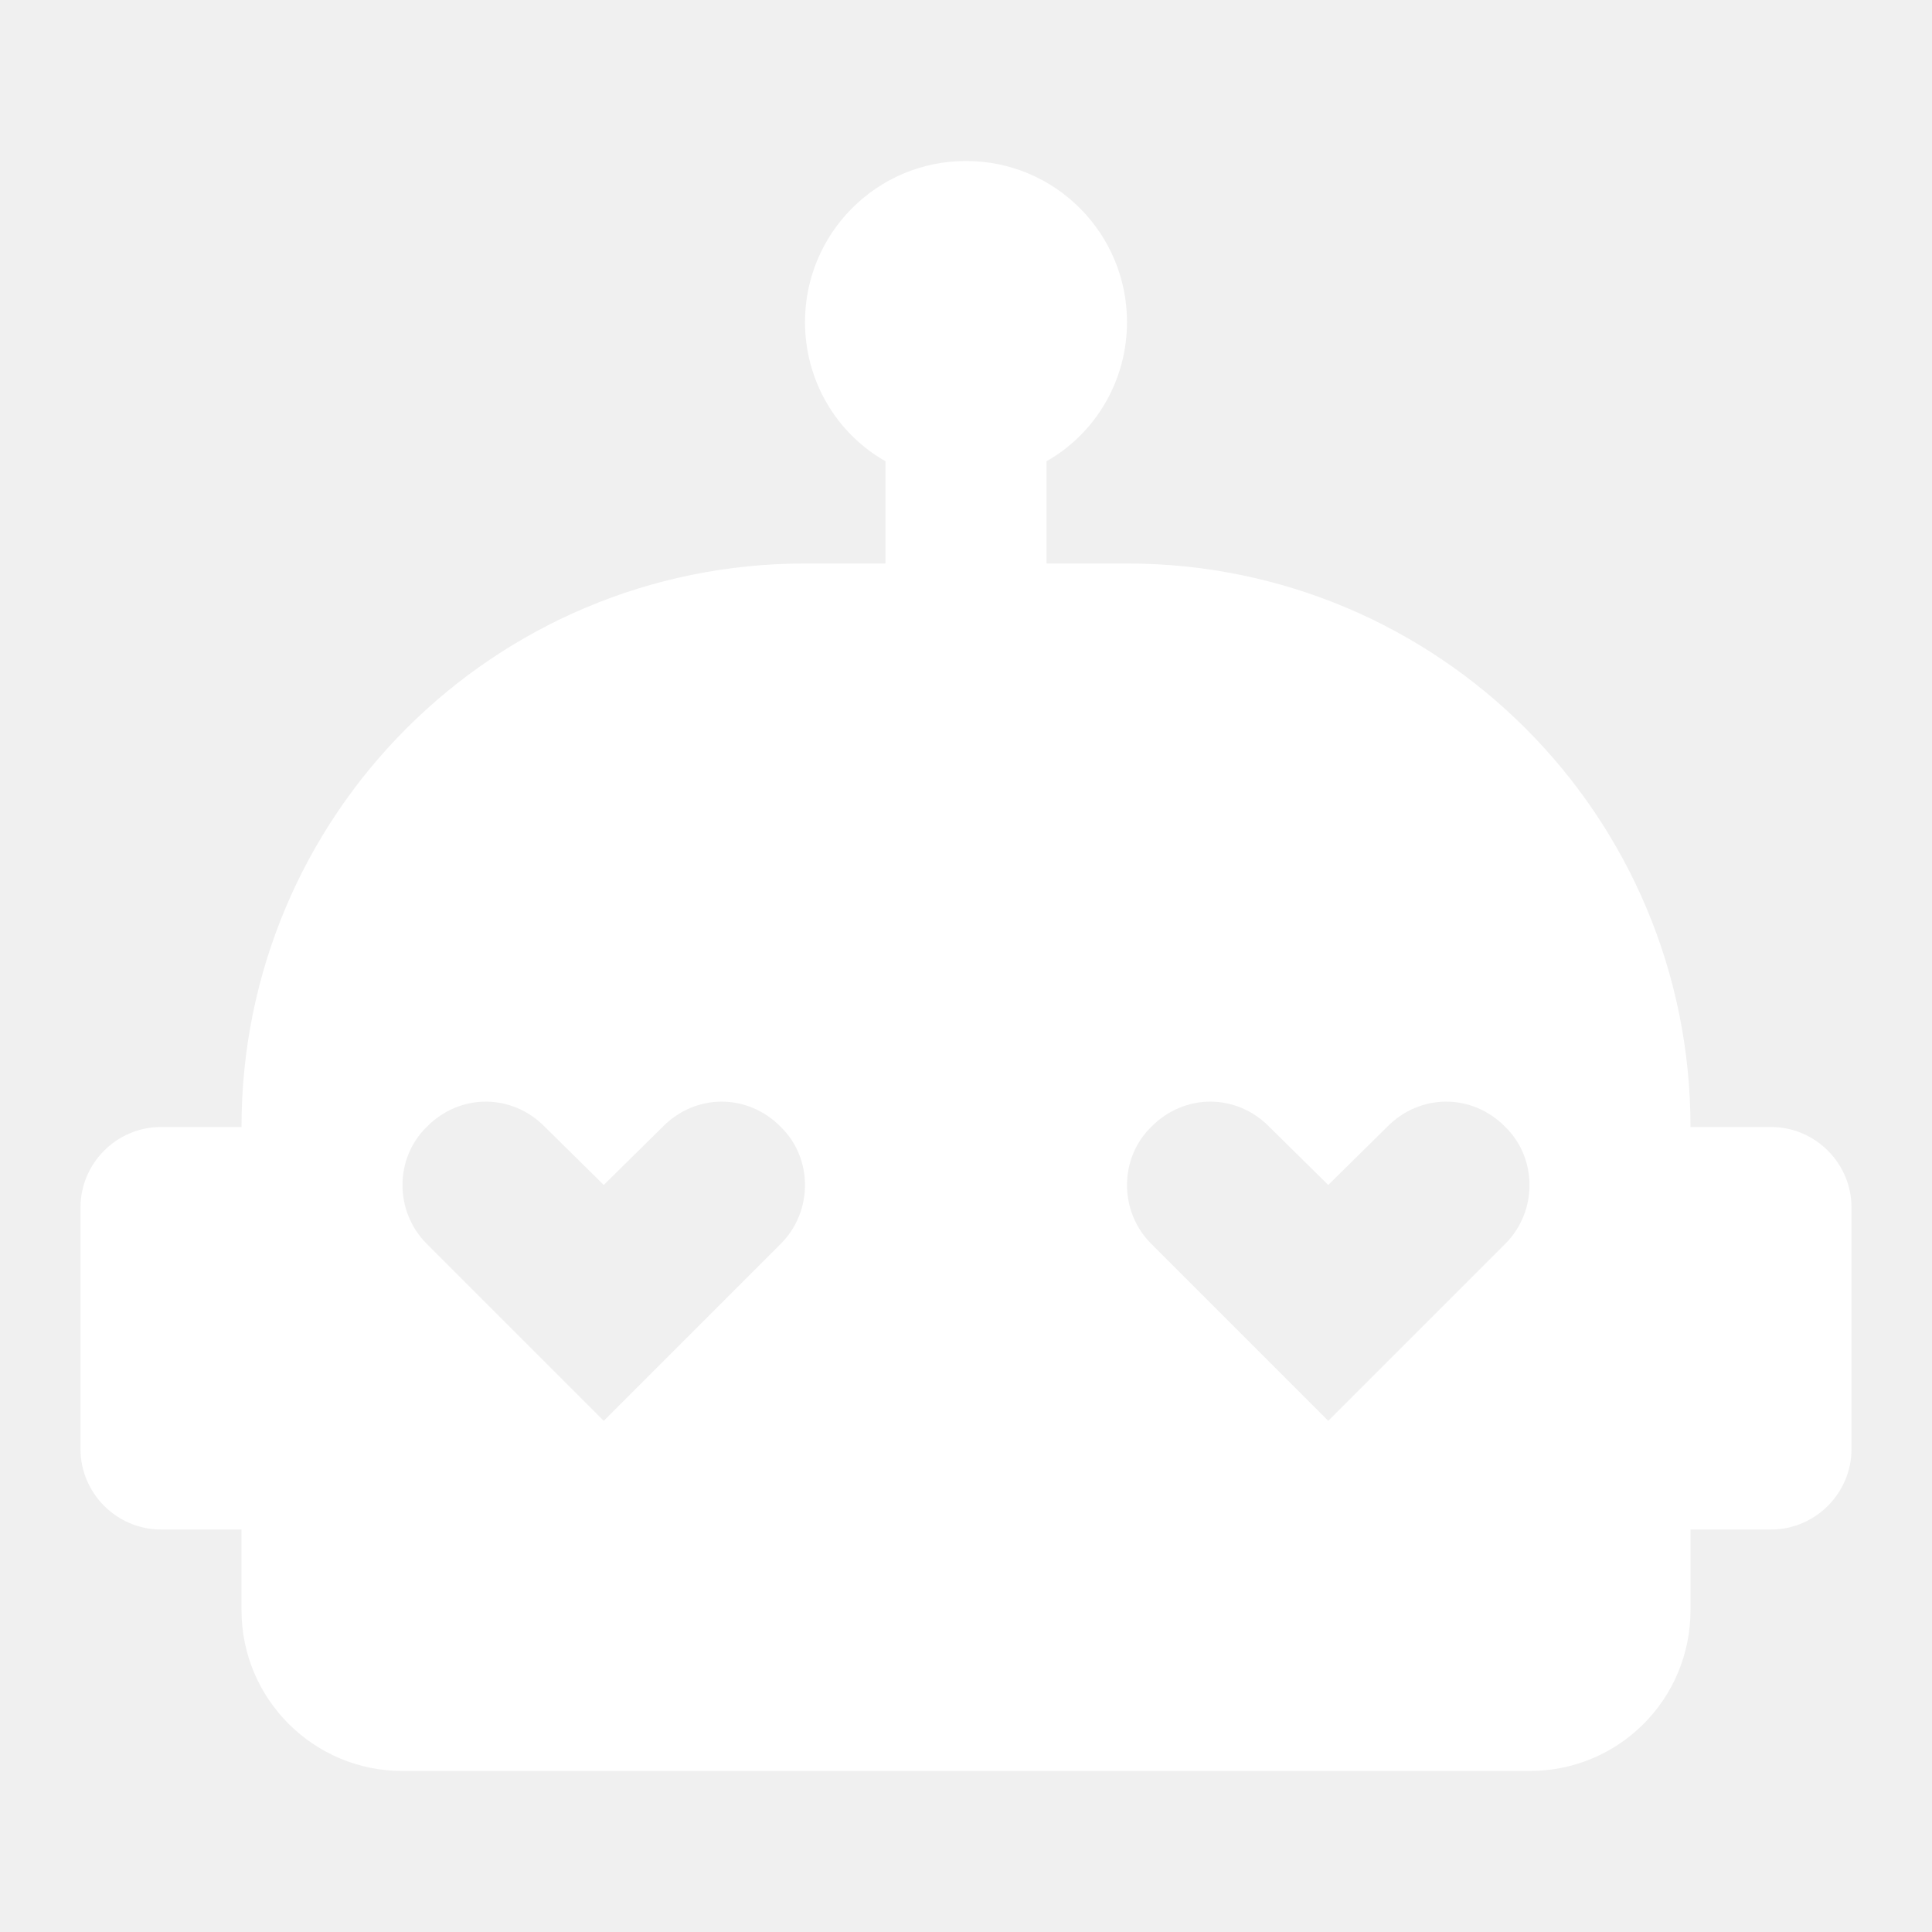
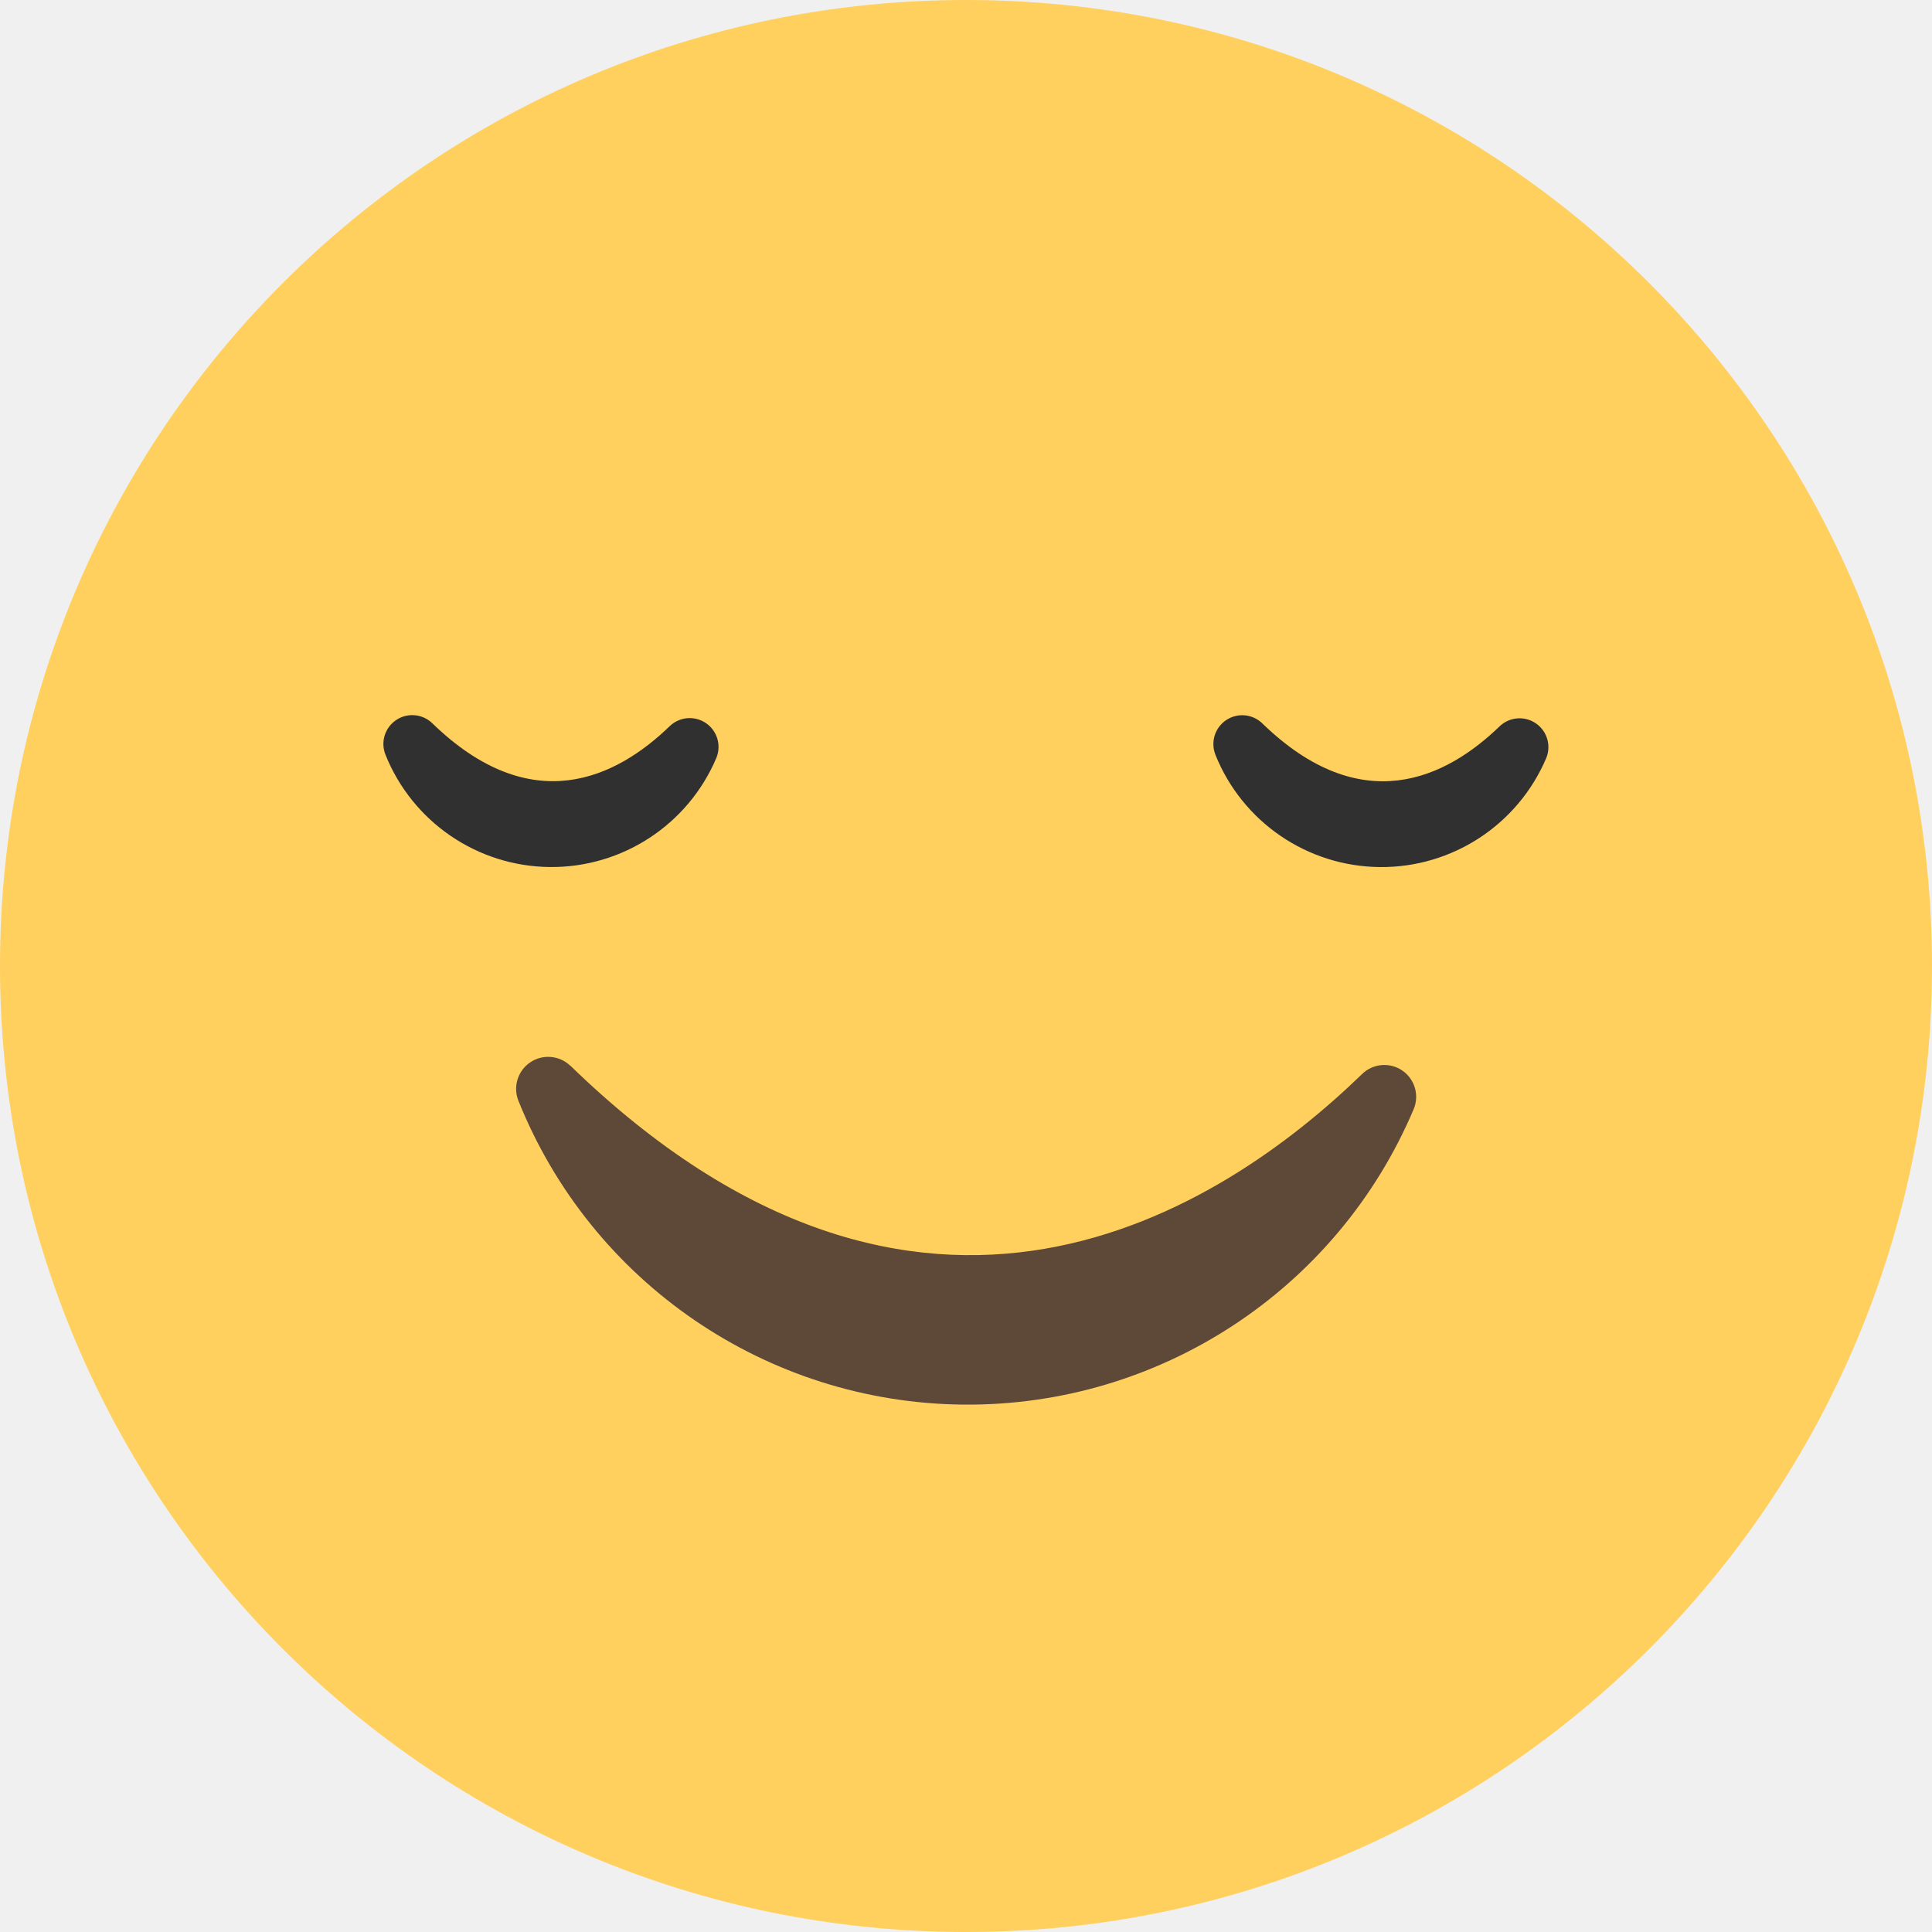
- <svg xmlns="http://www.w3.org/2000/svg" version="1.1" width="24" height="24" viewBox="0 0 24 24">
-   <path fill="#FFFFFF" d="M22 14H21C21 10.13 17.87 7 14 7H13V5.73C13.6 5.39 14 4.74 14 4C14 2.9 13.11 2 12 2S10 2.9 10 4C10 4.74 10.4 5.39 11 5.73V7H10C6.13 7 3 10.13 3 14H2C1.45 14 1 14.45 1 15V18C1 18.55 1.45 19 2 19H3V20C3 21.11 3.9 22 5 22H19C20.11 22 21 21.11 21 20V19H22C22.55 19 23 18.55 23 18V15C23 14.45 22.55 14 22 14M9.7 15.45L8.97 16.18L7.5 17.65L5.3 15.45C4.9 15.05 4.9 14.39 5.3 14C5.71 13.58 6.36 13.58 6.77 14L7.5 14.72L8.23 14C8.64 13.58 9.29 13.58 9.7 14C10.1 14.39 10.1 15.05 9.7 15.45M18.7 15.45L17.97 16.18L16.5 17.65L14.3 15.45C13.9 15.05 13.9 14.39 14.3 14C14.71 13.58 15.36 13.58 15.77 14L16.5 14.72L17.23 14C17.64 13.58 18.29 13.58 18.7 14C19.1 14.39 19.1 15.05 18.7 15.45Z" />
+ <svg xmlns="http://www.w3.org/2000/svg" id="Groupe_4172" data-name="Groupe 4172" width="60.31" height="60.31" viewBox="0 0 60.31 60.31">
+   <defs>
+     <clipPath id="clip-path">
+       <rect id="Rectangle_1151" data-name="Rectangle 1151" width="60.31" height="60.31" fill="none" />
+     </clipPath>
+   </defs>
+   <g id="Groupe_4168" data-name="Groupe 4168" clip-path="url(#clip-path)">
+     <path id="Tracé_2032" data-name="Tracé 2032" d="M0,30.155A30.155,30.155,0,1,1,30.155,60.31,30.155,30.155,0,0,1,0,30.155" fill="#ffd05d" />
+     <path id="Tracé_2033" data-name="Tracé 2033" d="M47.2,93.488a1,1,0,0,0-1.619,1.085,15.115,15.115,0,0,0,27.953.277.994.994,0,0,0-1.607-1.1c-4.413,4.279-13.782,10.367-24.727-.266" transform="translate(-29.404 -60.226)" fill="#5e4939" />
+     <path id="Tracé_2034" data-name="Tracé 2034" d="M107.119,64.33a5.587,5.587,0,0,0,10.332.1A.9.9,0,0,0,116,63.439c-1.673,1.622-4.318,2.924-7.419-.088a.9.9,0,0,0-1.461.979" transform="translate(-69.18 -40.773)" fill="#303030" />
+     <path id="Tracé_2035" data-name="Tracé 2035" d="M33.889,64.33a5.587,5.587,0,0,0,10.331.1.9.9,0,0,0-1.452-.994c-1.673,1.622-4.318,2.924-7.419-.088a.9.9,0,0,0-1.461.979" transform="translate(-21.857 -40.773)" fill="#303030" />
+   </g>
</svg>
